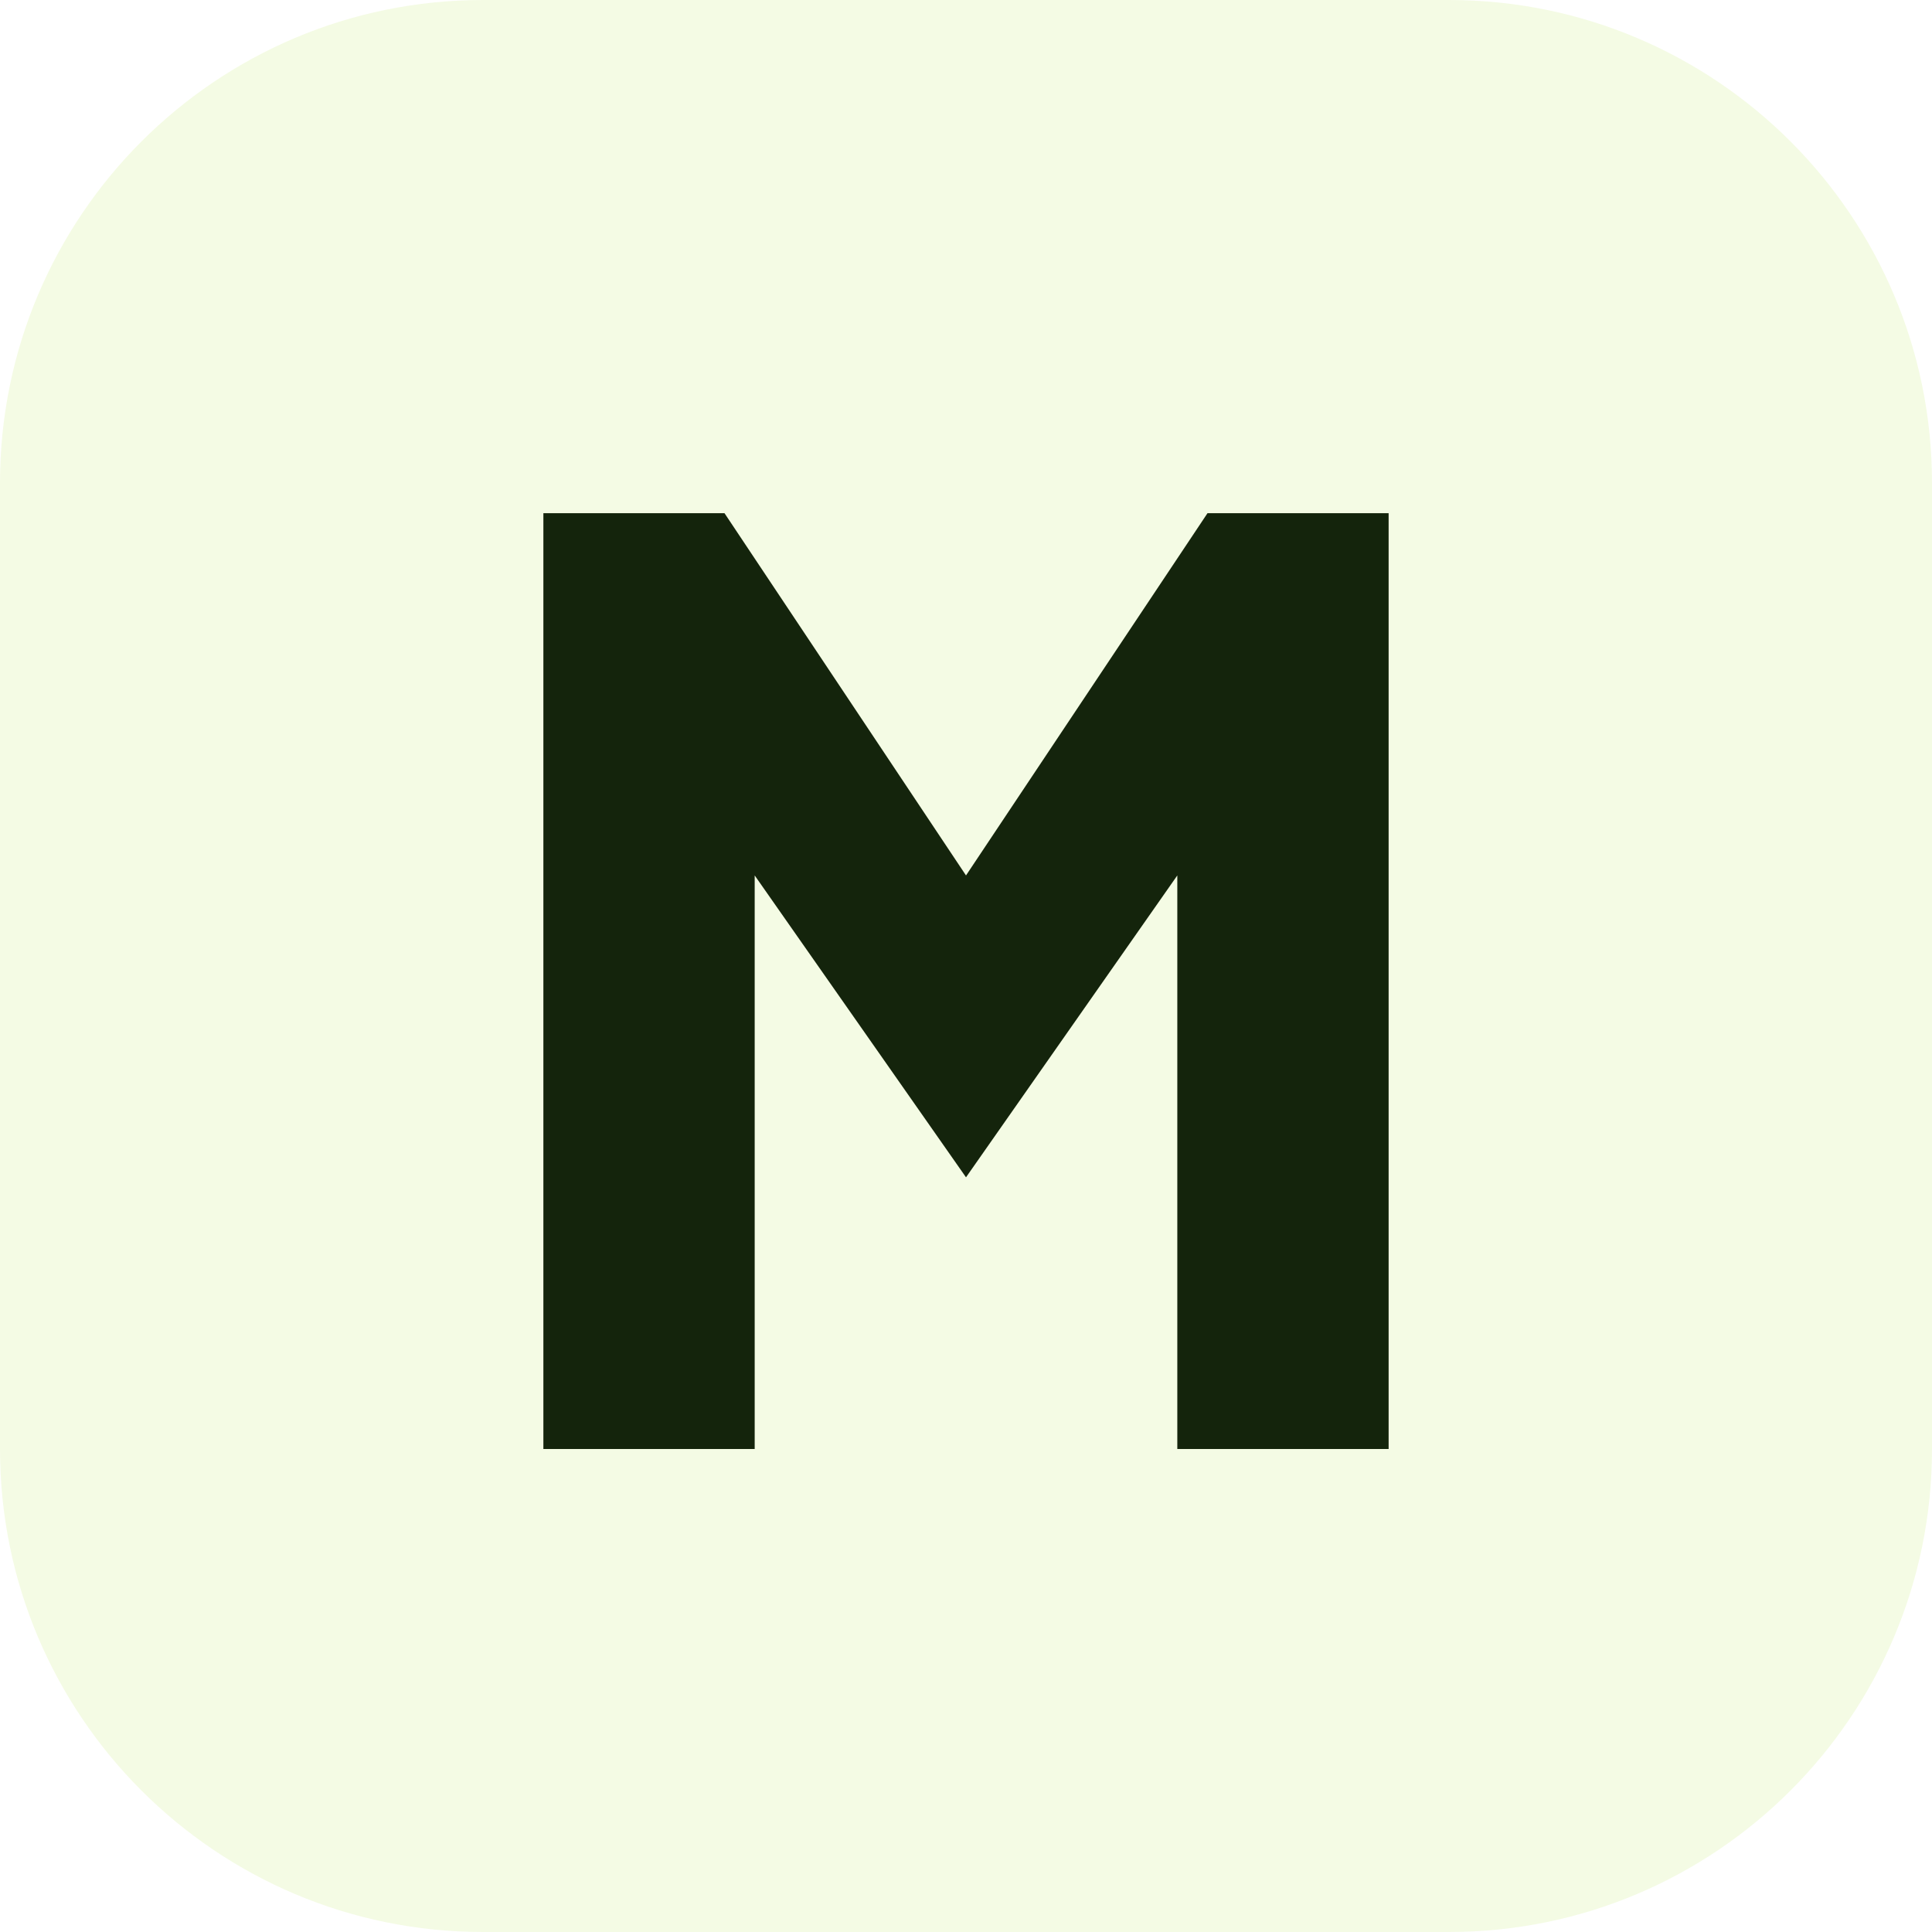
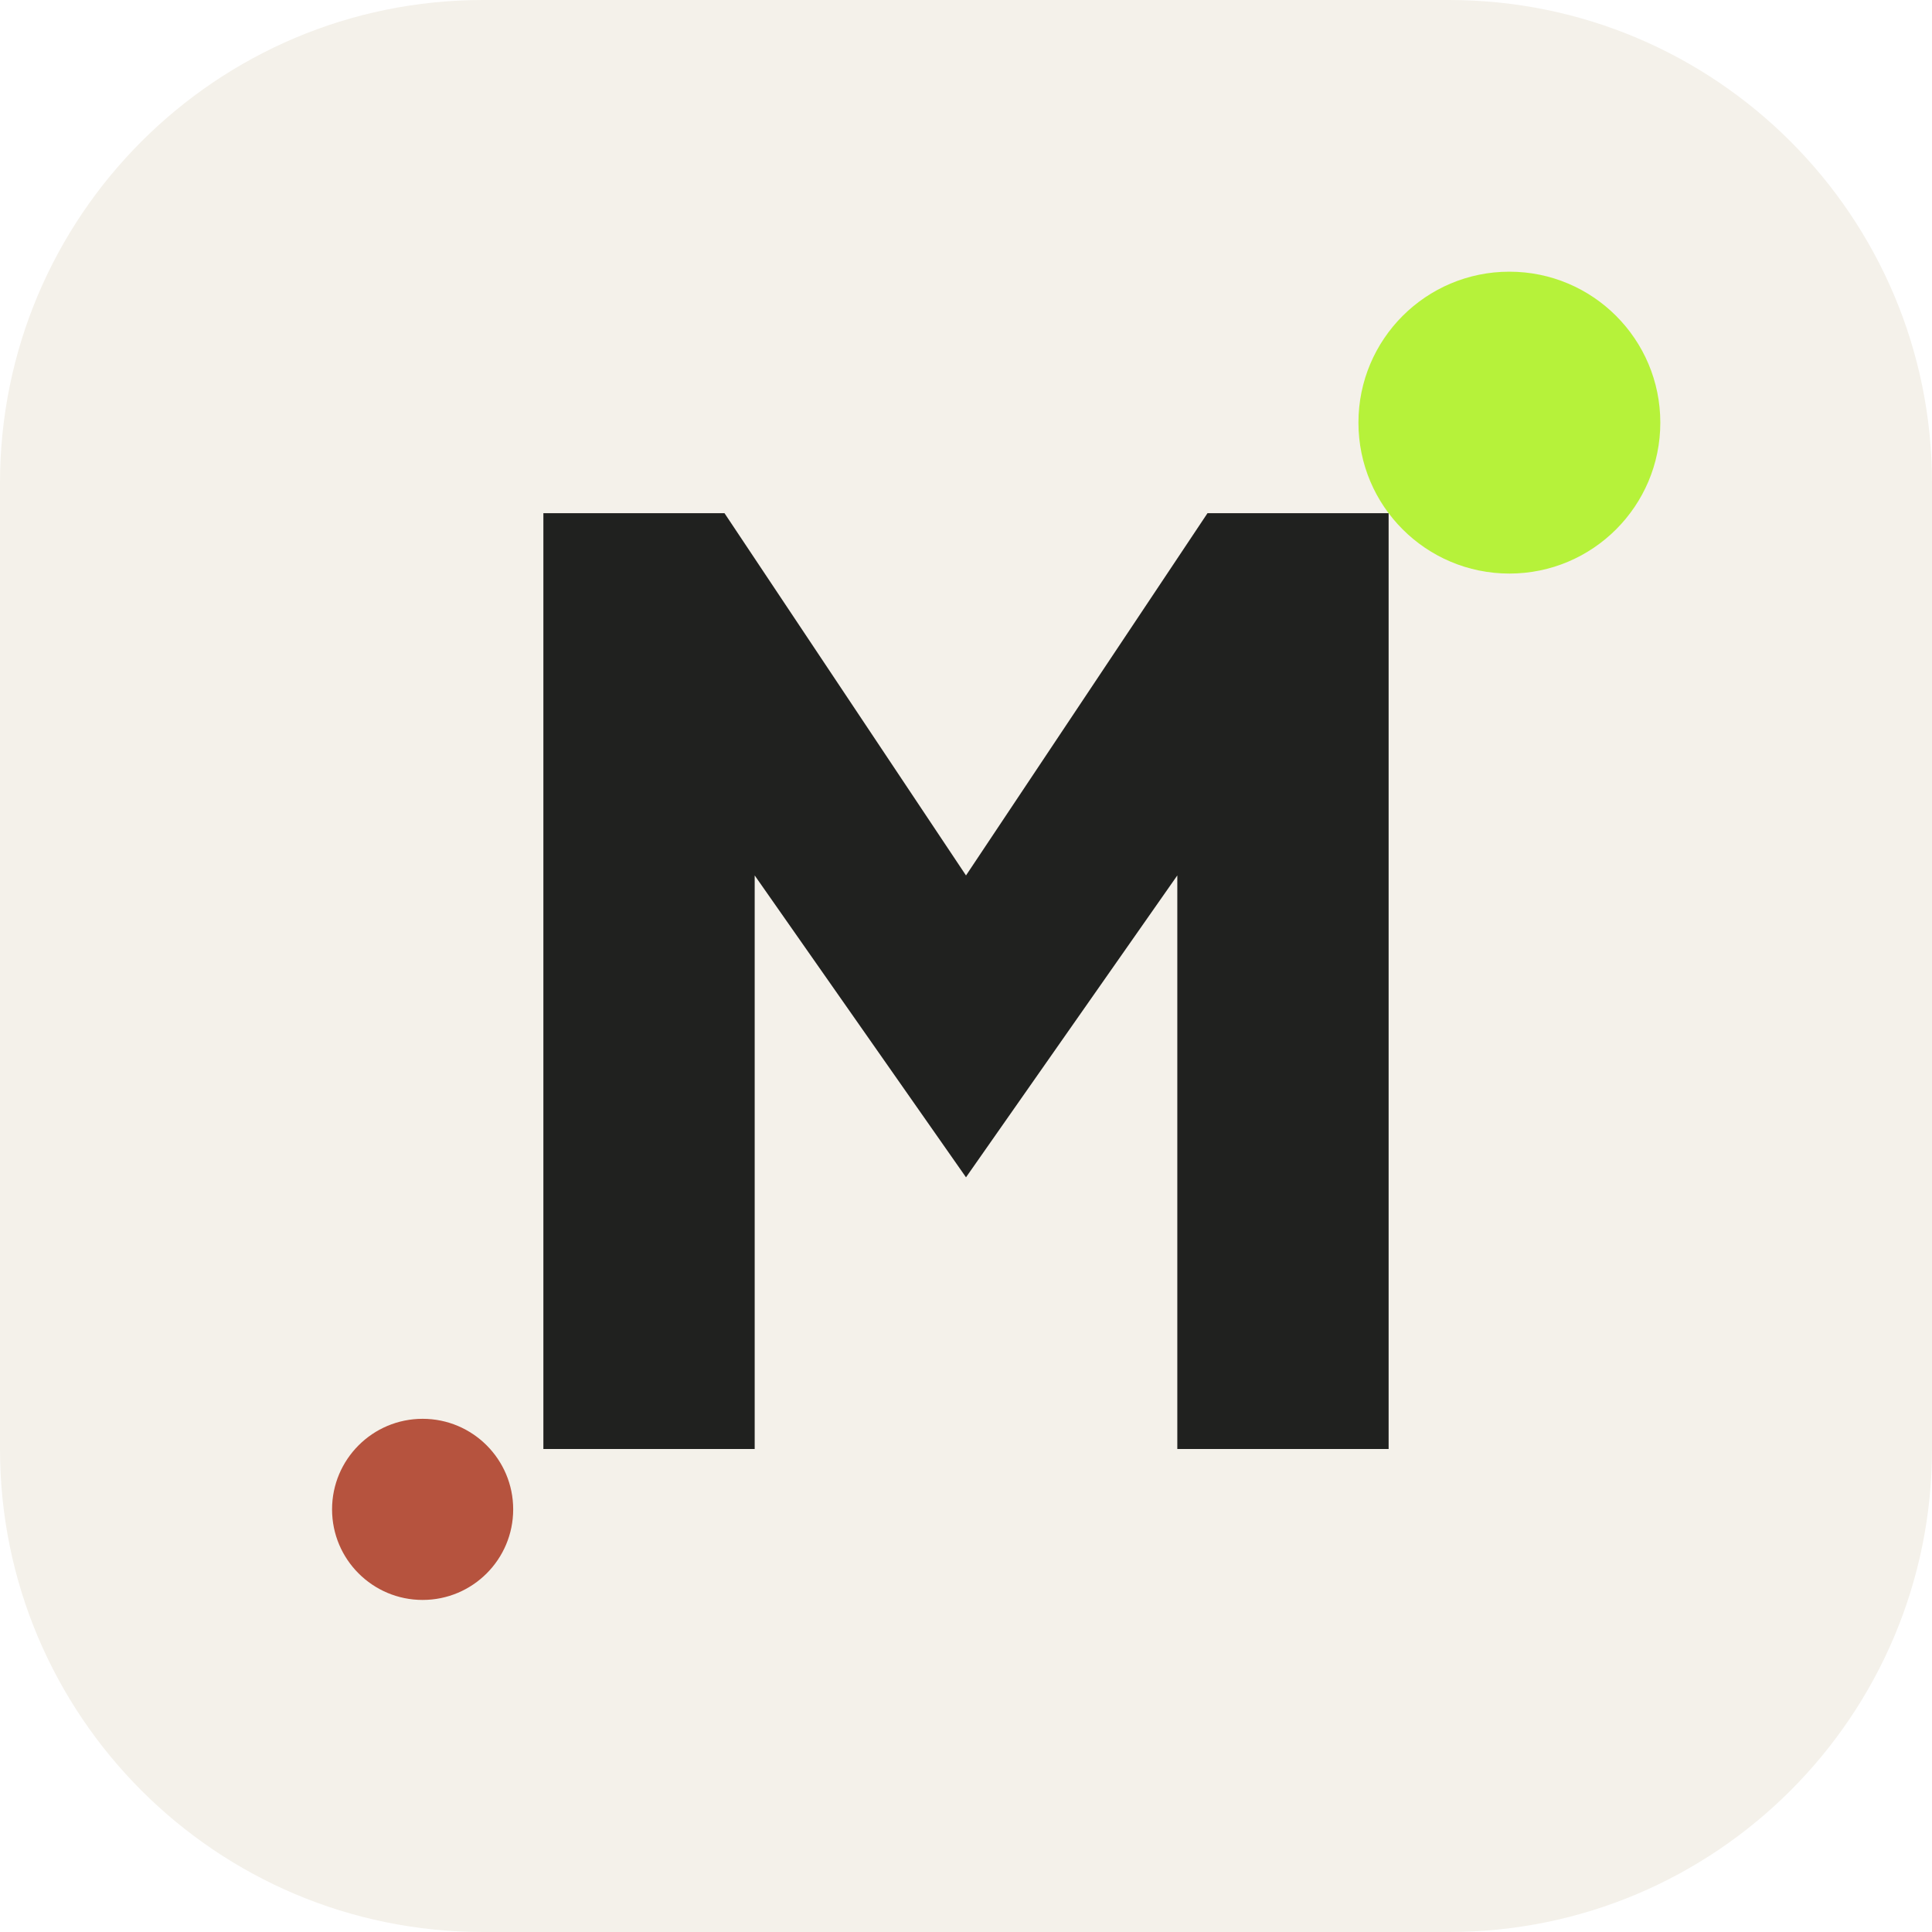
<svg xmlns="http://www.w3.org/2000/svg" viewBox="0 0 64 64">
-   <defs>
-     <linearGradient id="g" x1="0" y1="0" x2="1" y2="1">
-       <stop stop-color="#B6F23A" />
-       <stop offset="1" stop-color="#D7EEA4" />
-     </linearGradient>
-   </defs>
-   <rect width="64" height="64" rx="16" fill="#F4FBE4" />
-   <path d="M18 48V17h6l8 12 8-12h6v31h-7V29l-7 10-7-10v19h-7Z" fill="#14240C" />
+   <rect width="64" height="64" rx="16" fill="#F4F1EA" />
+   <path d="M18 48V17h6l8 12 8-12h6v31h-7V29l-7 10-7-10v19h-7Z" fill="#20211F" />
+   <circle cx="50" cy="14" r="5" fill="#B6F23A" />
+   <circle cx="14" cy="50" r="3" fill="#B6533E" />
</svg>
